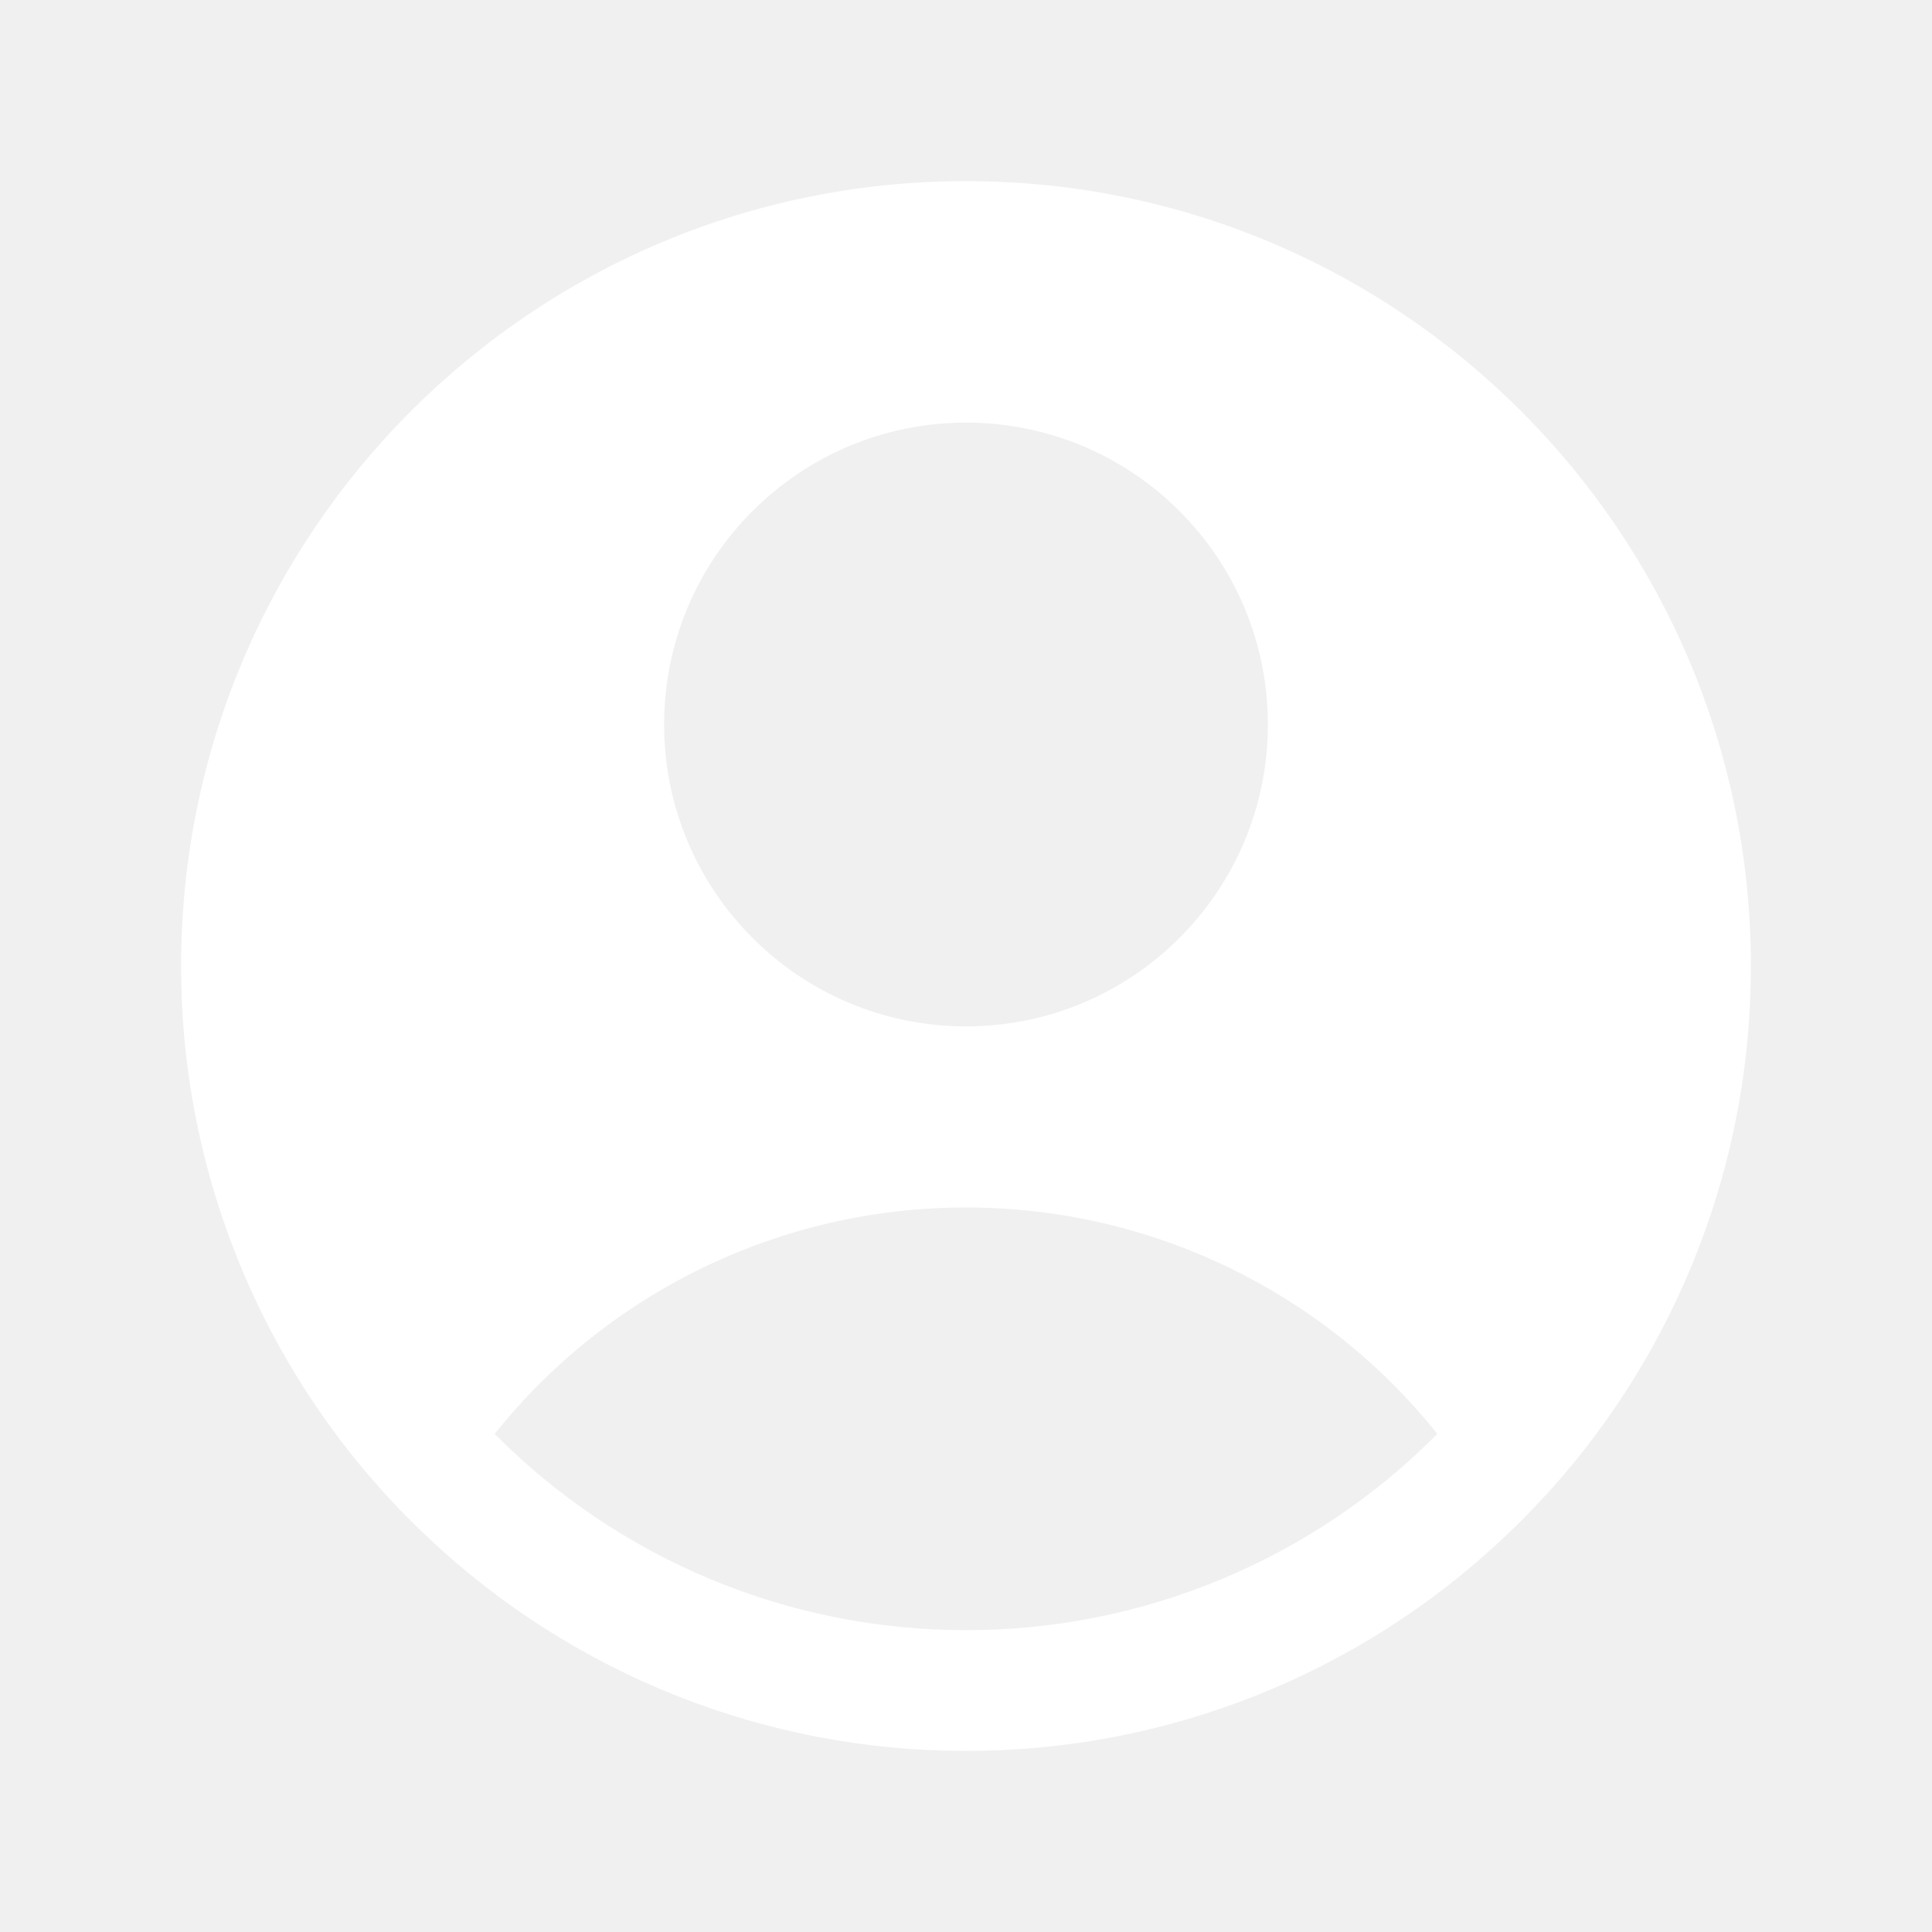
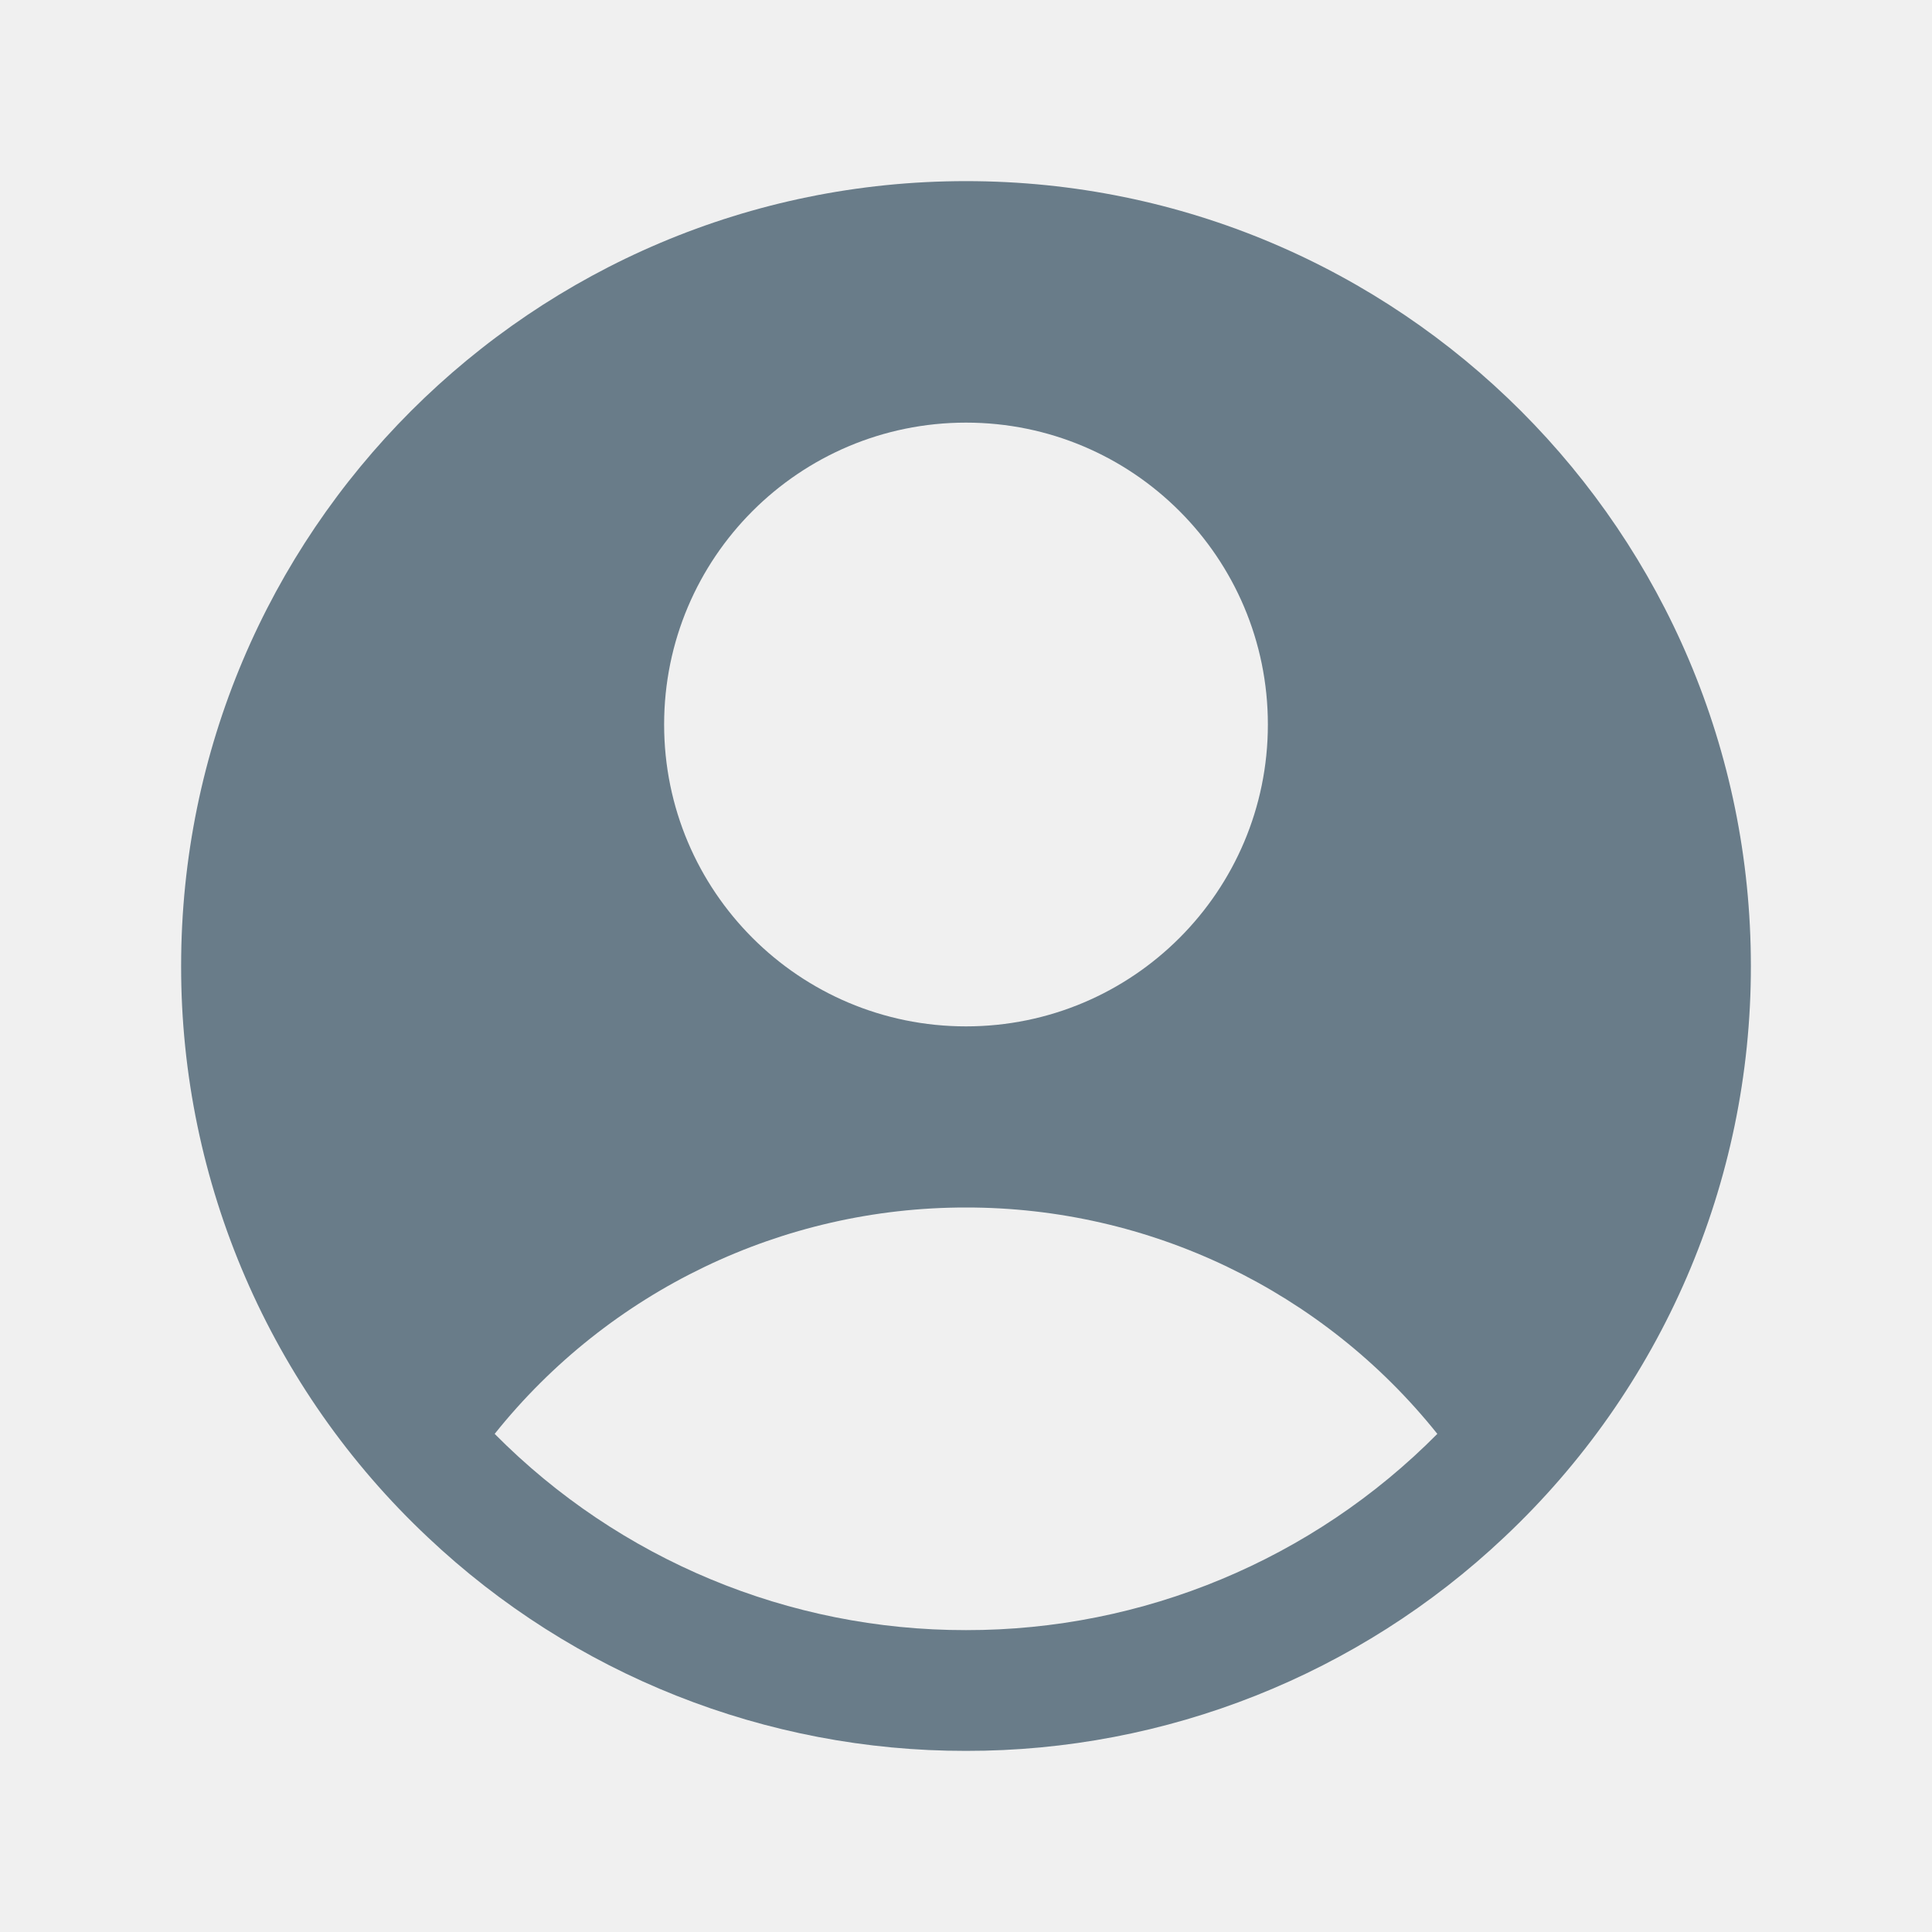
- <svg xmlns="http://www.w3.org/2000/svg" viewBox="0 0 24 24" fill="white" class="w-6 h-6">
-   <path fill-rule="evenodd" d="M18.685 19.097A9.723 9.723 0 0021.75 12c0-5.385-4.365-9.75-9.75-9.75S2.25 6.615 2.25 12a9.723 9.723 0 003.065 7.097A9.716 9.716 0 0012 21.75a9.716 9.716 0 006.685-2.653zm-12.54-1.285A7.486 7.486 0 0112 15a7.486 7.486 0 015.855 2.812A8.224 8.224 0 0112 20.25a8.224 8.224 0 01-5.855-2.438zM15.75 9a3.75 3.75 0 11-7.5 0 3.75 3.75 0 017.5 0z" clip-rule="evenodd" />
+ <svg xmlns="http://www.w3.org/2000/svg" viewBox="0 0 24 24" fill="none" class="w-6 h-6">
+   <path d="M18.685 19.097A9.723 9.723 0 0021.75 12c0-5.385-4.365-9.75-9.75-9.75S2.25 6.615 2.25 12a9.723 9.723 0 003.065 7.097A9.716 9.716 0 0012 21.75a9.716 9.716 0 006.685-2.653zm-12.54-1.285A7.486 7.486 0 0112 15a7.486 7.486 0 015.855 2.812A8.224 8.224 0 0112 20.25a8.224 8.224 0 01-5.855-2.438zM15.75 9a3.75 3.75 0 11-7.5 0 3.75 3.75 0 017.5 0z" fill="#697C89" />
</svg>
